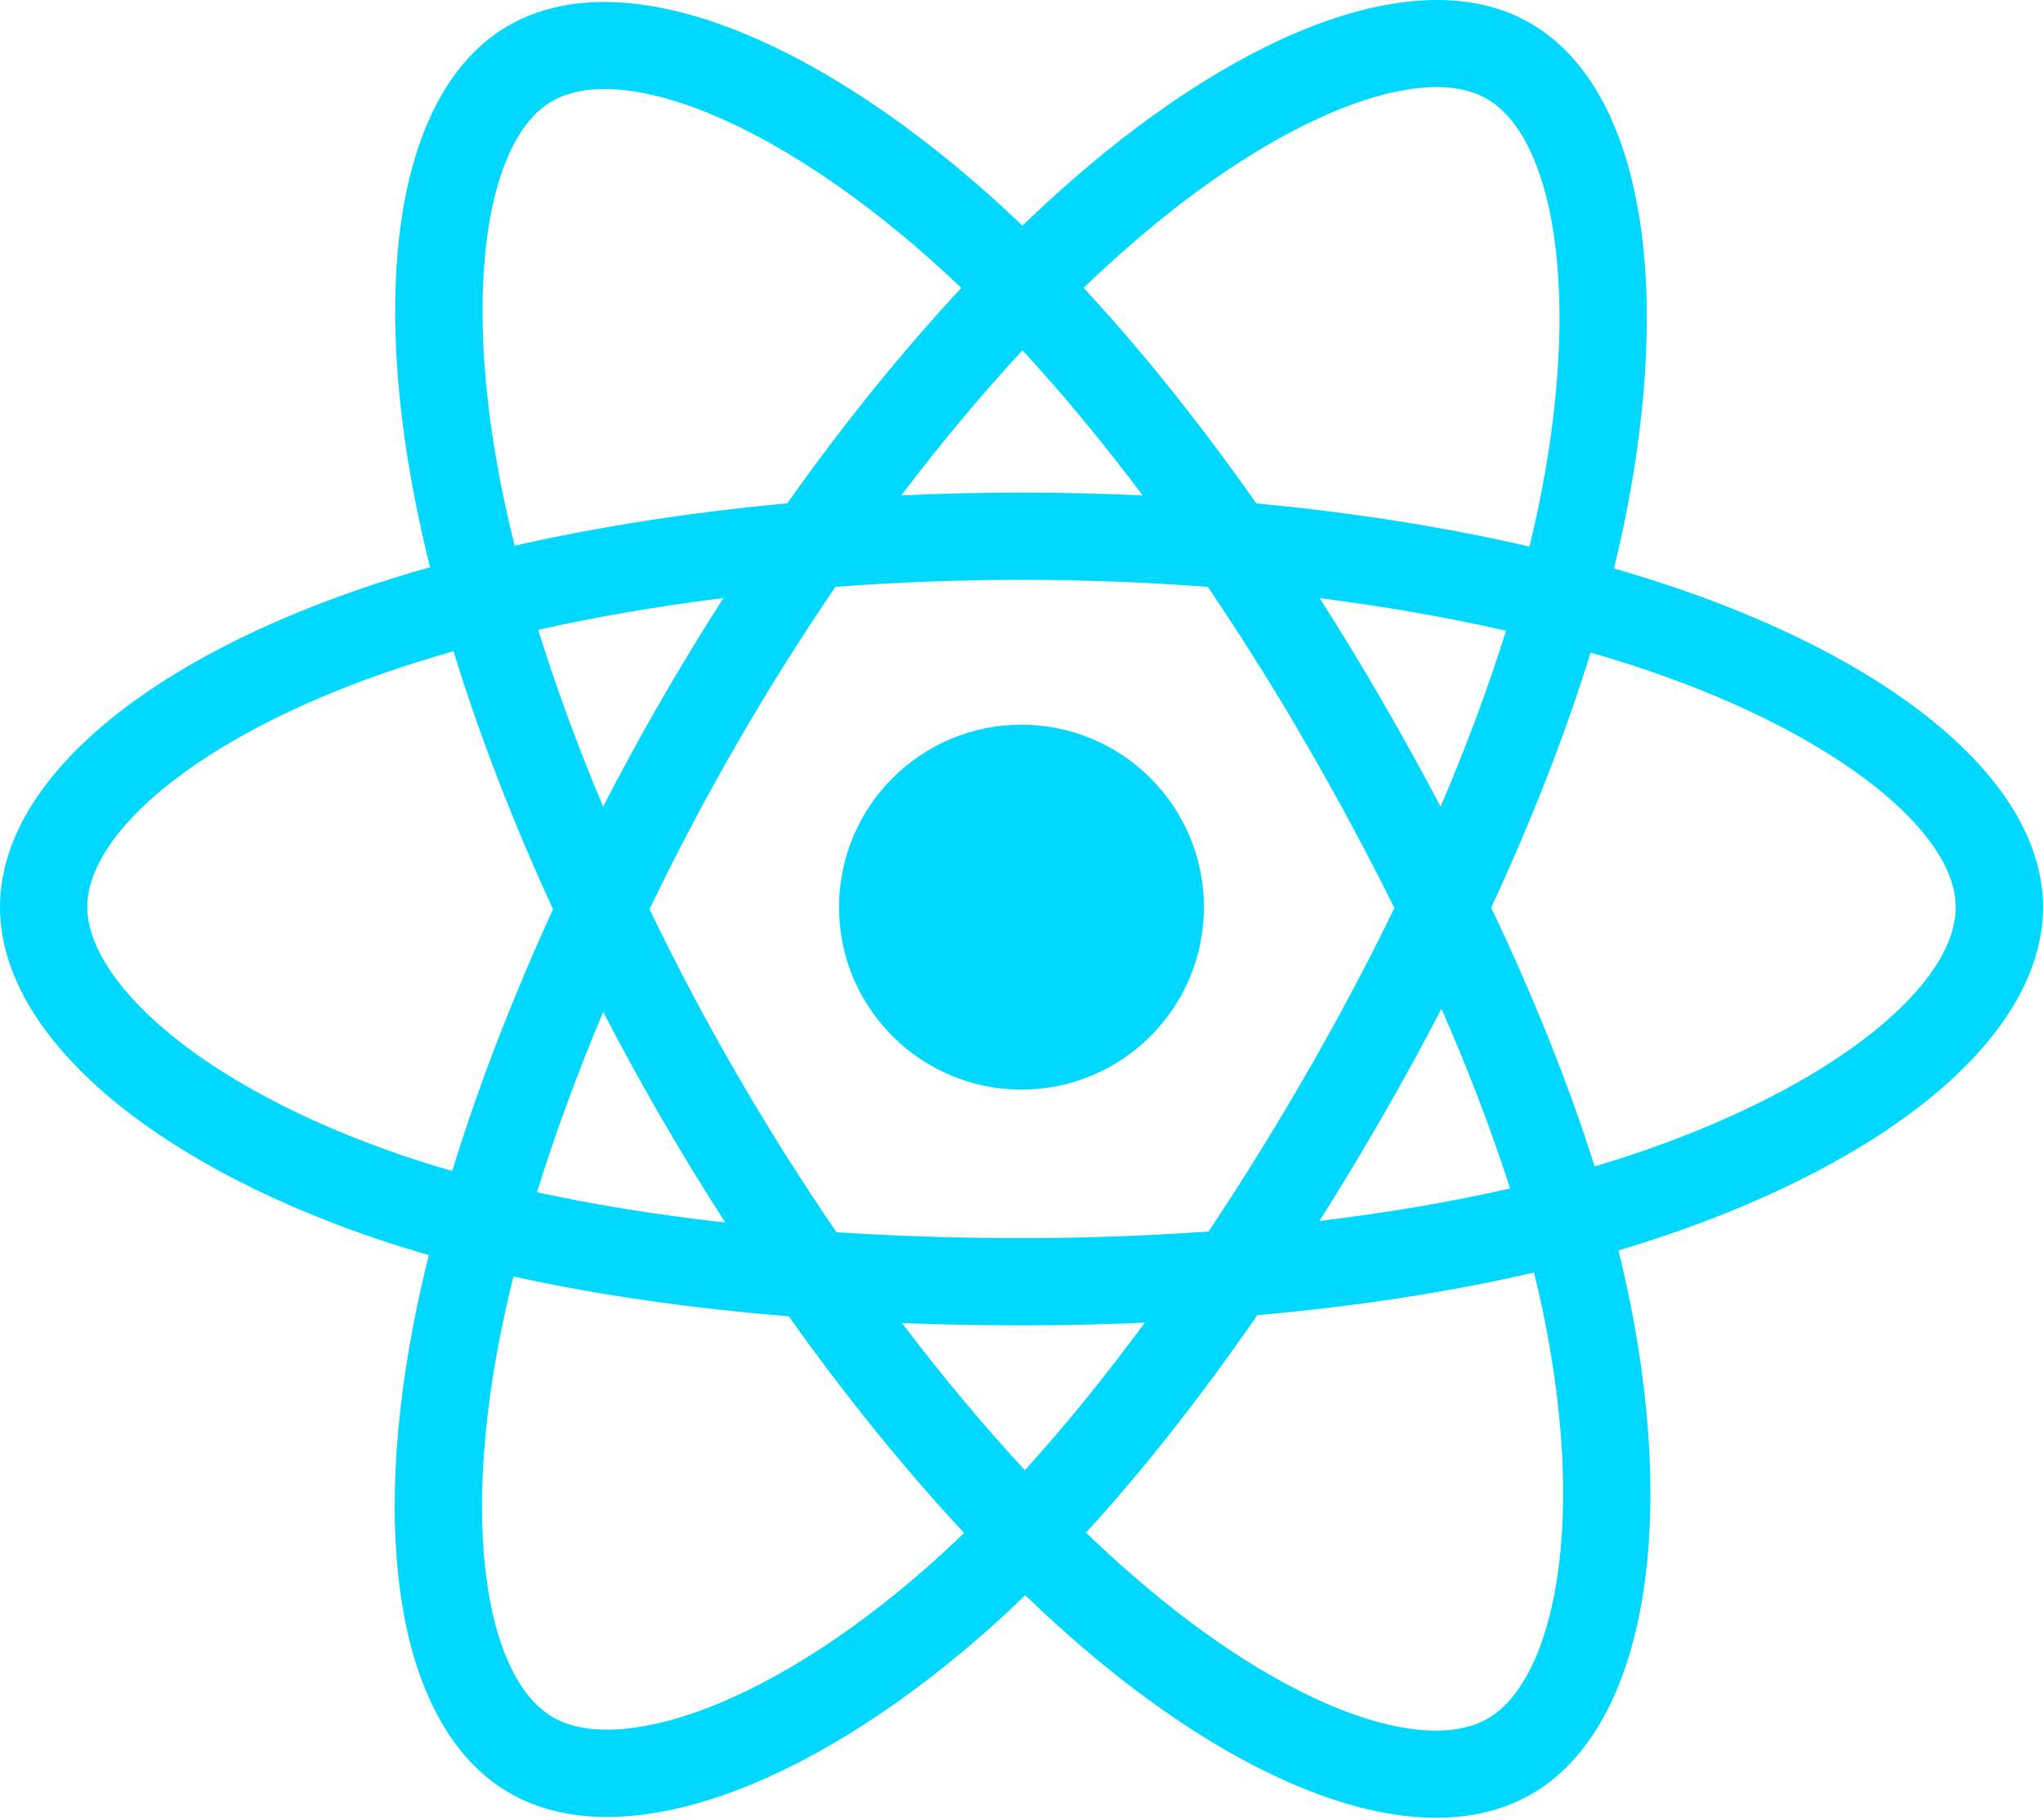
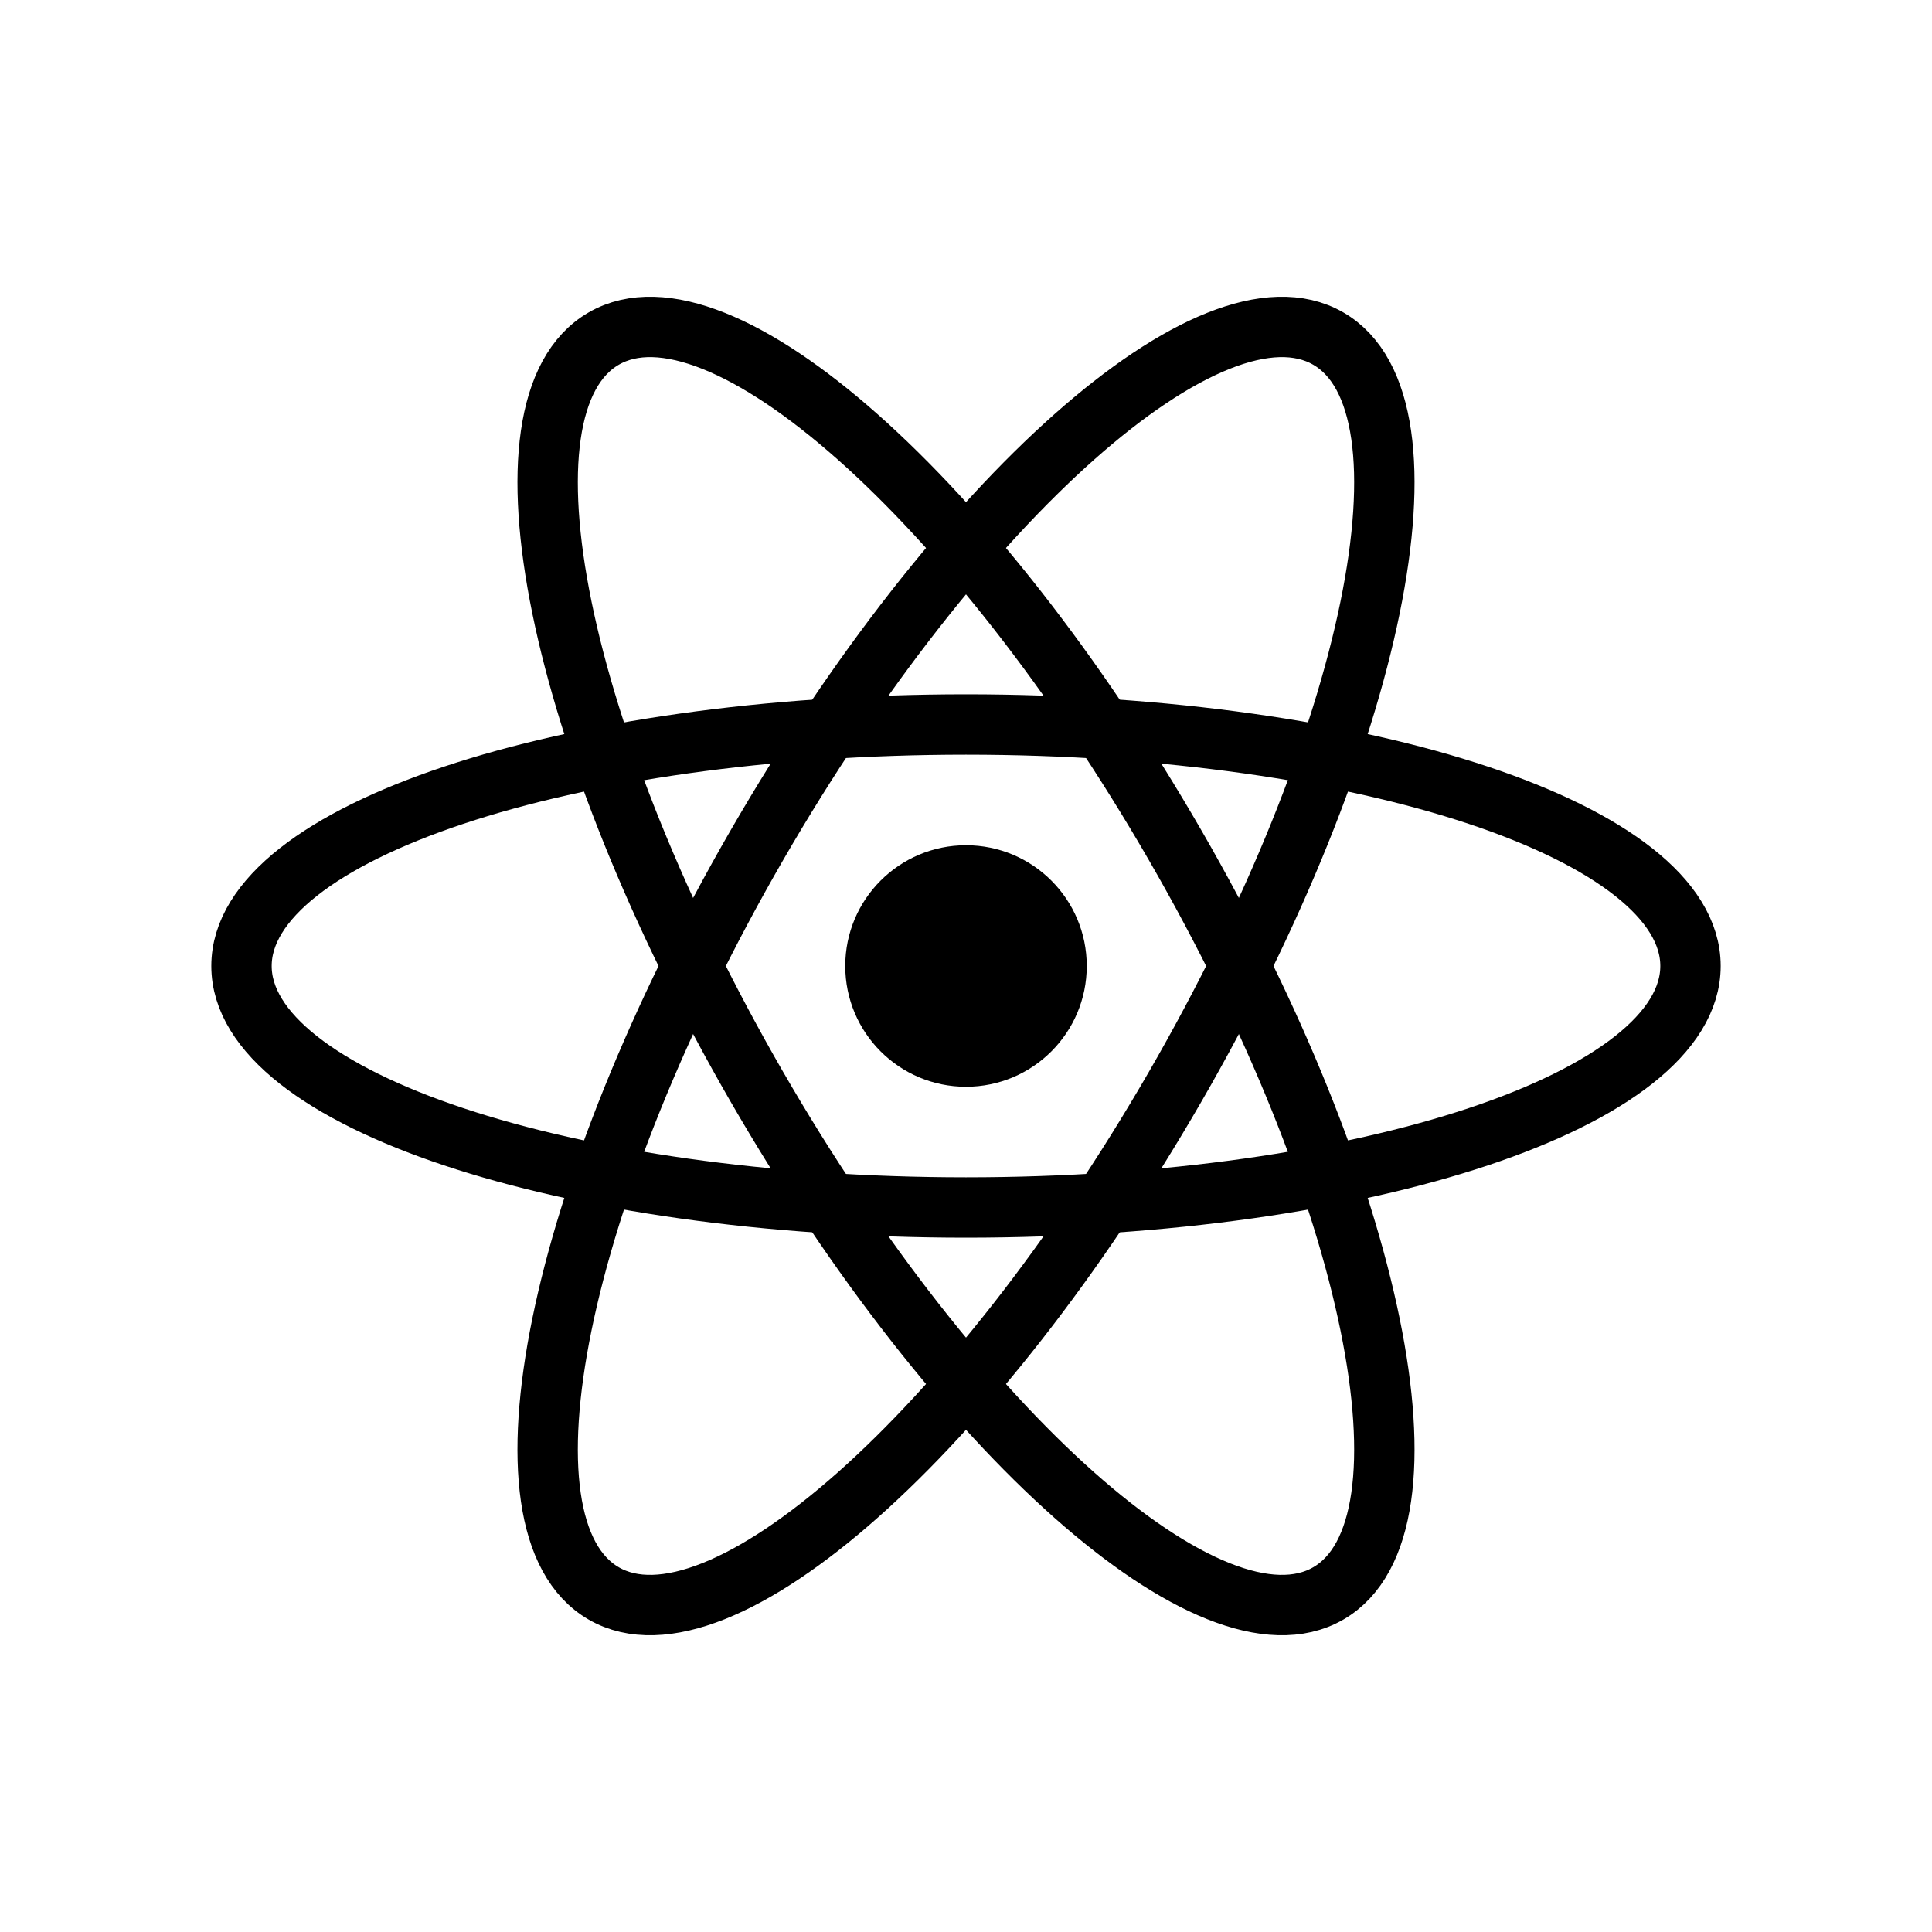
- <svg xmlns="http://www.w3.org/2000/svg" aria-hidden="true" role="img" class="iconify iconify--logos" width="35.93" height="32" preserveAspectRatio="xMidYMid meet" viewBox="0 0 256 228">
-   <path fill="#00D8FF" d="M210.483 73.824a171.49 171.49 0 0 0-8.24-2.597c.465-1.9.893-3.777 1.273-5.621c6.238-30.281 2.16-54.676-11.769-62.708c-13.355-7.7-35.196.329-57.254 19.526a171.23 171.23 0 0 0-6.375 5.848a155.866 155.866 0 0 0-4.241-3.917C100.759 3.829 77.587-4.822 63.673 3.233C50.33 10.957 46.379 33.89 51.995 62.588a170.974 170.974 0 0 0 1.892 8.48c-3.28.932-6.445 1.924-9.474 2.98C17.309 83.498 0 98.307 0 113.668c0 15.865 18.582 31.778 46.812 41.427a145.52 145.52 0 0 0 6.921 2.165a167.467 167.467 0 0 0-2.01 9.138c-5.354 28.2-1.173 50.591 12.134 58.266c13.744 7.926 36.812-.22 59.273-19.855a145.567 145.567 0 0 0 5.342-4.923a168.064 168.064 0 0 0 6.92 6.314c21.758 18.722 43.246 26.282 56.54 18.586c13.731-7.949 18.194-32.003 12.4-61.268a145.016 145.016 0 0 0-1.535-6.842c1.62-.48 3.21-.974 4.76-1.488c29.348-9.723 48.443-25.443 48.443-41.52c0-15.417-17.868-30.326-45.517-39.844Zm-6.365 70.984c-1.4.463-2.836.91-4.3 1.345c-3.24-10.257-7.612-21.163-12.963-32.432c5.106-11 9.31-21.767 12.459-31.957c2.619.758 5.16 1.557 7.61 2.4c23.69 8.156 38.14 20.213 38.14 29.504c0 9.896-15.606 22.743-40.946 31.14Zm-10.514 20.834c2.562 12.94 2.927 24.64 1.23 33.787c-1.524 8.219-4.59 13.698-8.382 15.893c-8.067 4.67-25.32-1.4-43.927-17.412a156.726 156.726 0 0 1-6.437-5.87c7.214-7.889 14.423-17.06 21.459-27.246c12.376-1.098 24.068-2.894 34.671-5.345a134.17 134.17 0 0 1 1.386 6.193ZM87.276 214.515c-7.882 2.783-14.16 2.863-17.955.675c-8.075-4.657-11.432-22.636-6.853-46.752a156.923 156.923 0 0 1 1.869-8.499c10.486 2.32 22.093 3.988 34.498 4.994c7.084 9.967 14.501 19.128 21.976 27.15a134.668 134.668 0 0 1-4.877 4.492c-9.933 8.682-19.886 14.842-28.658 17.94ZM50.35 144.747c-12.483-4.267-22.792-9.812-29.858-15.863c-6.35-5.437-9.555-10.836-9.555-15.216c0-9.322 13.897-21.212 37.076-29.293c2.813-.98 5.757-1.905 8.812-2.773c3.204 10.42 7.406 21.315 12.477 32.332c-5.137 11.18-9.399 22.249-12.634 32.792a134.718 134.718 0 0 1-6.318-1.979Zm12.378-84.26c-4.811-24.587-1.616-43.134 6.425-47.789c8.564-4.958 27.502 2.111 47.463 19.835a144.318 144.318 0 0 1 3.841 3.545c-7.438 7.987-14.787 17.08-21.808 26.988c-12.04 1.116-23.565 2.908-34.161 5.309a160.342 160.342 0 0 1-1.76-7.887Zm110.427 27.268a347.8 347.8 0 0 0-7.785-12.803c8.168 1.033 15.994 2.404 23.343 4.08c-2.206 7.072-4.956 14.465-8.193 22.045a381.151 381.151 0 0 0-7.365-13.322Zm-45.032-43.861c5.044 5.465 10.096 11.566 15.065 18.186a322.04 322.04 0 0 0-30.257-.006c4.974-6.559 10.069-12.652 15.192-18.18ZM82.802 87.83a323.167 323.167 0 0 0-7.227 13.238c-3.184-7.553-5.909-14.98-8.134-22.152c7.304-1.634 15.093-2.97 23.209-3.984a321.524 321.524 0 0 0-7.848 12.897Zm8.081 65.352c-8.385-.936-16.291-2.203-23.593-3.793c2.26-7.3 5.045-14.885 8.298-22.6a321.187 321.187 0 0 0 7.257 13.246c2.594 4.48 5.28 8.868 8.038 13.147Zm37.542 31.03c-5.184-5.592-10.354-11.779-15.403-18.433c4.902.192 9.899.29 14.978.29c5.218 0 10.376-.117 15.453-.343c-4.985 6.774-10.018 12.97-15.028 18.486Zm52.198-57.817c3.422 7.8 6.306 15.345 8.596 22.52c-7.422 1.694-15.436 3.058-23.88 4.071a382.417 382.417 0 0 0 7.859-13.026a347.403 347.403 0 0 0 7.425-13.565Zm-16.898 8.101a358.557 358.557 0 0 1-12.281 19.815a329.4 329.4 0 0 1-23.444.823c-7.967 0-15.716-.248-23.178-.732a310.202 310.202 0 0 1-12.513-19.846h.001a307.41 307.41 0 0 1-10.923-20.627a310.278 310.278 0 0 1 10.89-20.637l-.001.001a307.318 307.318 0 0 1 12.413-19.761c7.613-.576 15.42-.876 23.31-.876H128c7.926 0 15.743.303 23.354.883a329.357 329.357 0 0 1 12.335 19.695a358.489 358.489 0 0 1 11.036 20.54a329.472 329.472 0 0 1-11 20.722Zm22.56-122.124c8.572 4.944 11.906 24.881 6.52 51.026c-.344 1.668-.73 3.367-1.15 5.09c-10.622-2.452-22.155-4.275-34.23-5.408c-7.034-10.017-14.323-19.124-21.64-27.008a160.789 160.789 0 0 1 5.888-5.4c18.9-16.447 36.564-22.941 44.612-18.3ZM128 90.808c12.625 0 22.86 10.235 22.86 22.86s-10.235 22.86-22.86 22.86s-22.86-10.235-22.86-22.86s10.235-22.86 22.86-22.86Z" />
+ <svg xmlns="http://www.w3.org/2000/svg" width="256" height="256" viewBox="0 0 64 64" fill="none">
+   <circle cx="32" cy="32" r="4" fill="#000" />
+   <ellipse cx="32" cy="32" rx="24" ry="8" stroke="#000" stroke-width="2" />
+   <ellipse cx="32" cy="32" rx="24" ry="8" stroke="#000" stroke-width="2" transform="rotate(60 32 32)" />
+   <ellipse cx="32" cy="32" rx="24" ry="8" stroke="#000" stroke-width="2" transform="rotate(-60 32 32)" />
</svg>
